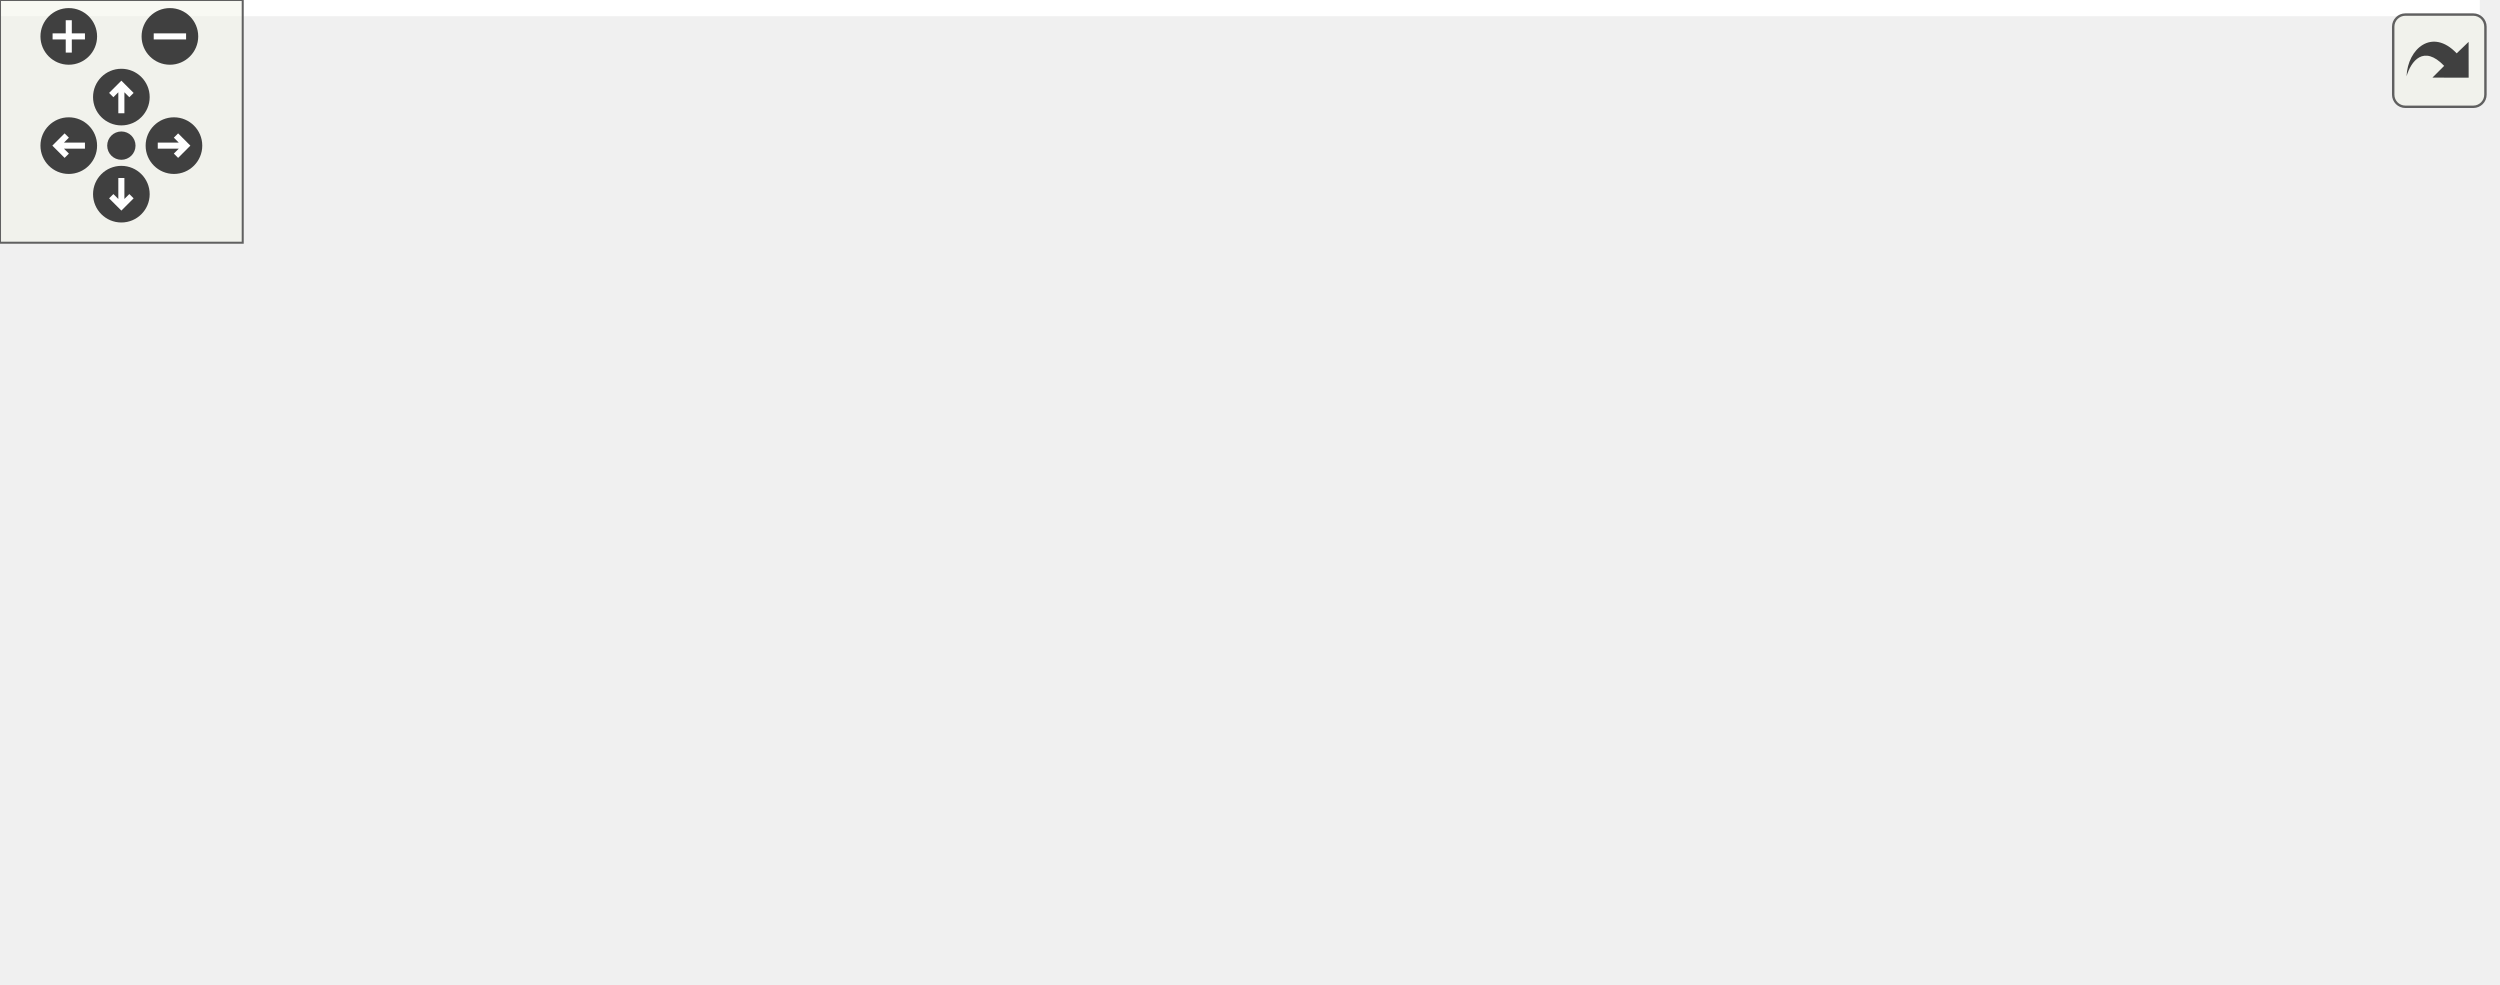
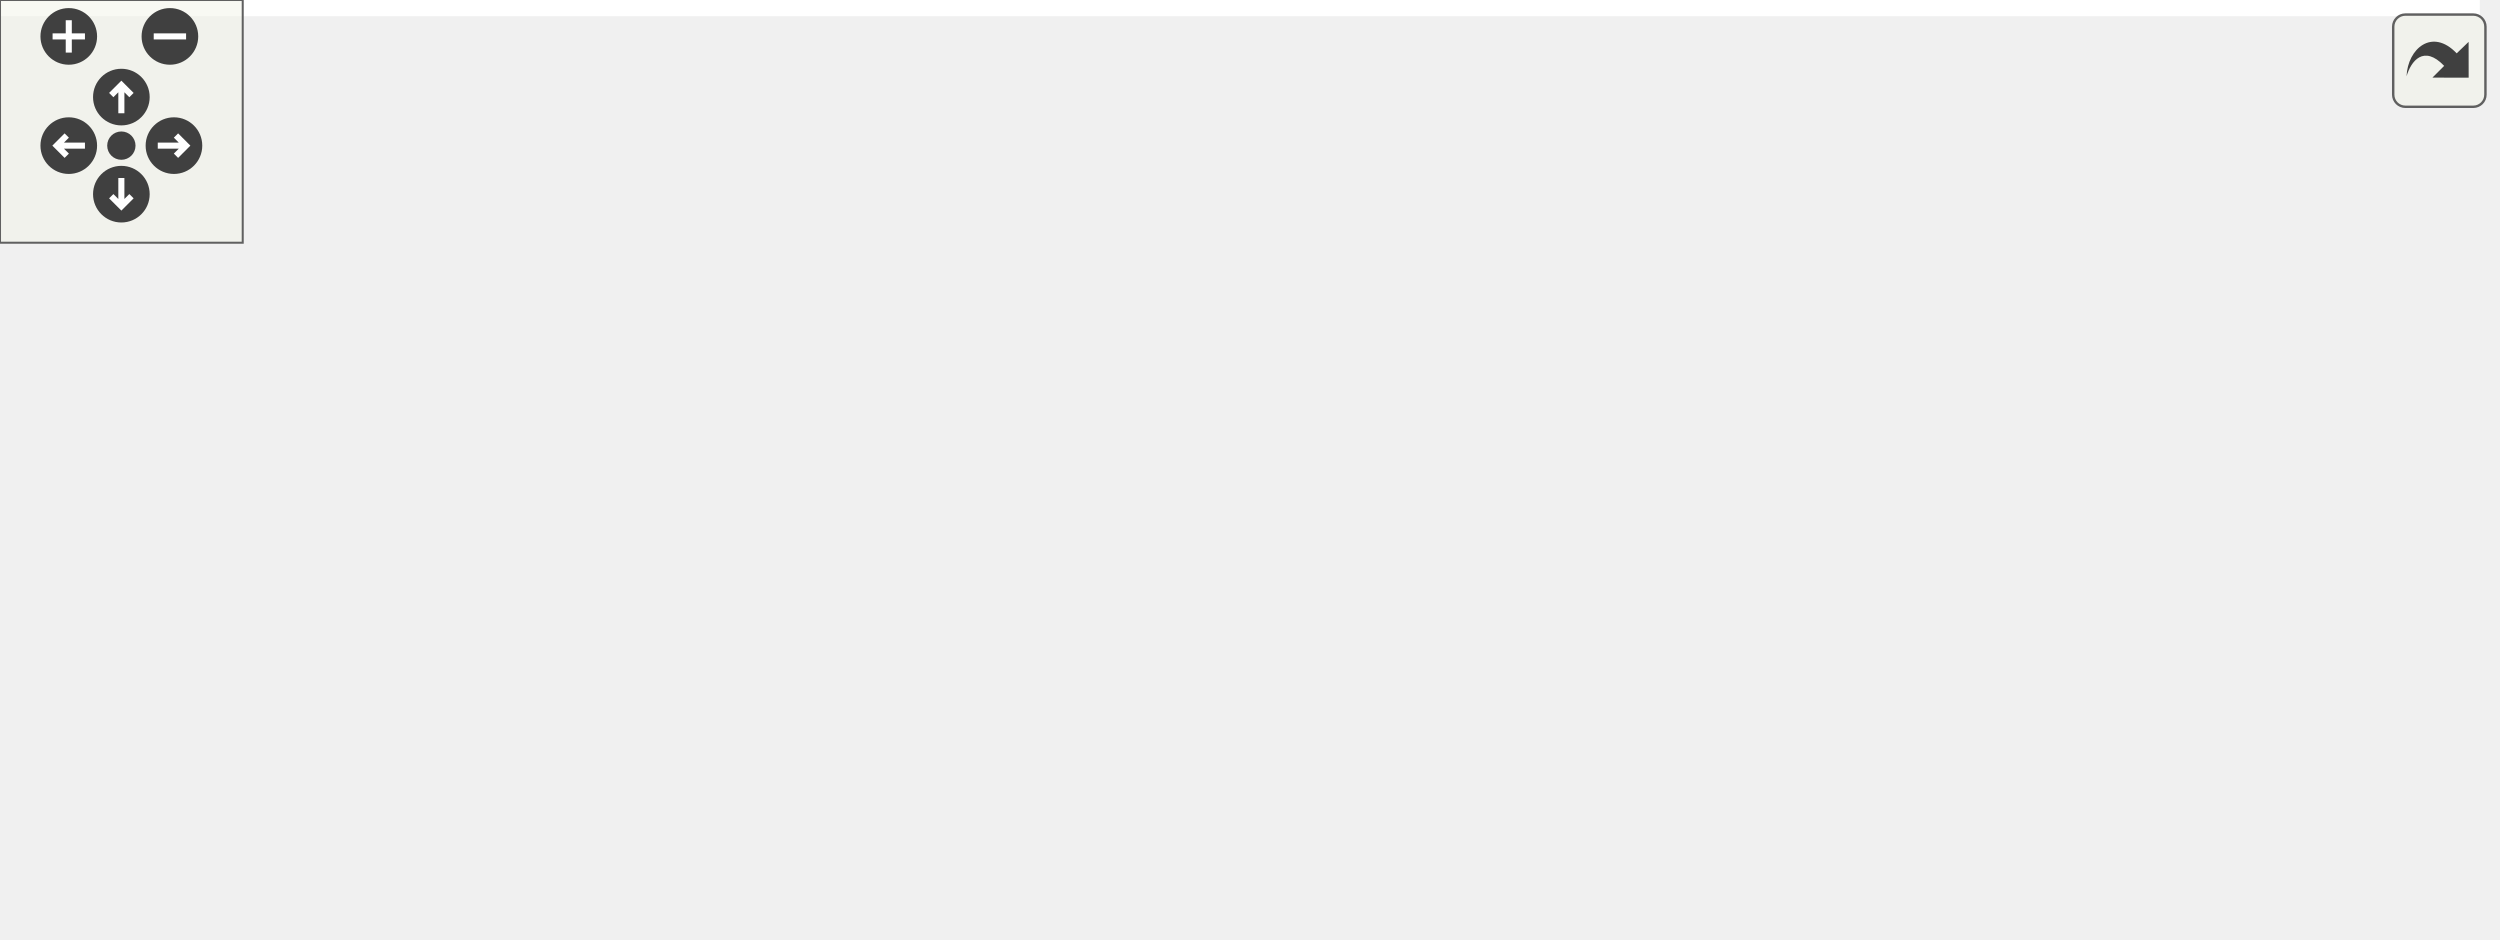
<svg xmlns="http://www.w3.org/2000/svg" xmlns:xlink="http://www.w3.org/1999/xlink" id="main" version="1.1" xml:space="preserve">
  <style type="text/css">
.edge:hover path { stroke: red; }
.edge:hover polygon { stroke: red; fill: red; }
</style>
  <defs>
    <circle id="rim" cx="0" cy="0" r="7" />
    <circle id="rim2" cx="0" cy="0" r="3.5" />
    <g id="zoomPlus">
      <use xlink:href="#rim" fill="#404040">
        <set attributeName="fill" to="#808080" begin="zoomplus.mouseover" end="zoomplus.mouseout" />
      </use>
      <path d="M-4,0h8M0,-4v8" fill="none" stroke="white" stroke-width="1.5" pointer-events="none" />
    </g>
    <g id="zoomMin">
      <use xlink:href="#rim" fill="#404040">
        <set attributeName="fill" to="#808080" begin="zoomminus.mouseover" end="zoomminus.mouseout" />
      </use>
      <path d="M-4,0h8" fill="none" stroke="white" stroke-width="1.5" pointer-events="none" />
    </g>
    <g id="dirArrow">
      <path fill="none" stroke="white" stroke-width="1.5" d="M0,-3.0v7 M-2.5,-0.5L0,-3.0L2.5,-0.5" />
    </g>
    <g id="resetDef">
      <use xlink:href="#rim2" fill="#404040">
        <set attributeName="fill" to="#808080" begin="reset.mouseover" end="reset.mouseout" />
      </use>
    </g>
  </defs>
  <svg id="graph" class="graph">
    <g id="viewport">
-       <polygon fill="white" stroke="transparent" points="-4,4 -4,-182.5 613,-182.5 613,4 -4,4" />
+       <polygon fill="white" stroke="transparent" points="-4,4 -4,-171.5 613,-171.5 613,4 -4,4" />
      <g id="node1" class="node">
        <g id="a_node1">
          <a xlink:title="HH - Functional parameters Carrier for whether you want to apply a systematic to an event or not.">
            <polygon fill="#bfbfbf" stroke="black" points="502,-61.5 502,-80.5 609,-80.5 609,-61.5 502,-61.5" />
            <text text-anchor="middle" x="555.5" y="-68.5" font-family="Helvetica" font-size="10.00">FunctionalParameter</text>
          </a>
        </g>
      </g>
      <g id="node2" class="node">
        <g id="a_node2">
          <a xlink:href="structTypeParameterBase.html" target="_top" xlink:title="Base class storing info for parameters types, helping unify codebase.">
-             <polygon fill="white" stroke="black" points="271.5,-153.5 271.5,-172.5 376.5,-172.5 376.5,-153.5 271.5,-153.5" />
-             <text text-anchor="middle" x="324" y="-160.5" font-family="Helvetica" font-size="10.00">TypeParameterBase</text>
+             <polygon fill="white" stroke="black" points="271.5,-142.5 271.5,-161.5 376.5,-161.5 376.5,-142.5 271.5,-142.5" />
+             <text text-anchor="middle" x="324" y="-149.5" font-family="Helvetica" font-size="10.00">TypeParameterBase</text>
          </a>
        </g>
      </g>
      <g id="edge1" class="edge">
-         <path fill="none" stroke="midnightblue" d="M386.73,-166.26C417.41,-165.49 454.18,-160.82 484,-146 514.24,-130.96 538.26,-97.25 548.76,-80.63" />
-         <polygon fill="midnightblue" stroke="midnightblue" points="386.54,-162.76 376.58,-166.38 386.62,-169.76 386.54,-162.76" />
+         <path fill="none" stroke="midnightblue" d="M386.6,-154.24C417.08,-153.19 453.73,-148.58 484,-135 511.45,-122.68 535.5,-95.53 547.11,-80.86" />
+         <polygon fill="midnightblue" stroke="midnightblue" points="386.43,-150.74 376.51,-154.47 386.59,-157.74 386.43,-150.74" />
      </g>
      <g id="node3" class="node">
        <g id="a_node3">
          <a xlink:title=" ">
-             <polygon fill="white" stroke="#bfbfbf" points="132,-153.5 132,-172.5 192,-172.5 192,-153.5 132,-153.5" />
-             <text text-anchor="middle" x="162" y="-160.5" font-family="Helvetica" font-size="10.00">std::string</text>
+             <polygon fill="white" stroke="#bfbfbf" points="132,-142.5 132,-161.5 192,-161.5 192,-142.5 132,-142.5" />
+             <text text-anchor="middle" x="162" y="-149.5" font-family="Helvetica" font-size="10.00">std::string</text>
          </a>
        </g>
      </g>
      <g id="edge2" class="edge">
-         <path fill="none" stroke="#9a32cd" stroke-dasharray="5,2" d="M202.44,-163C223.27,-163 249.1,-163 271.5,-163" />
-         <polygon fill="#9a32cd" stroke="#9a32cd" points="202.35,-159.5 192.35,-163 202.35,-166.5 202.35,-159.5" />
-         <text text-anchor="middle" x="224" y="-166" font-family="Helvetica" font-size="10.00"> name</text>
+         <path fill="none" stroke="#9a32cd" stroke-dasharray="5,2" d="M202.44,-152C223.27,-152 249.1,-152 271.5,-152" />
+         <polygon fill="#9a32cd" stroke="#9a32cd" points="202.35,-148.5 192.35,-152 202.35,-155.5 202.35,-148.5" />
+         <text text-anchor="middle" x="224" y="-155" font-family="Helvetica" font-size="10.00"> name</text>
      </g>
      <g id="node4" class="node">
        <g id="a_node4">
          <a xlink:title=" ">
-             <polygon fill="white" stroke="#bfbfbf" points="0,-148 0,-178 95,-178 95,-148 0,-148" />
-             <text text-anchor="start" x="8" y="-166" font-family="Helvetica" font-size="10.00">std::basic_string&lt;</text>
-             <text text-anchor="middle" x="47.5" y="-155" font-family="Helvetica" font-size="10.00"> char &gt;</text>
+             <polygon fill="white" stroke="#bfbfbf" points="0,-137 0,-167 95,-167 95,-137 0,-137" />
+             <text text-anchor="start" x="8" y="-155" font-family="Helvetica" font-size="10.00">std::basic_string&lt;</text>
+             <text text-anchor="middle" x="47.5" y="-144" font-family="Helvetica" font-size="10.00"> char &gt;</text>
          </a>
        </g>
      </g>
      <g id="edge3" class="edge">
-         <path fill="none" stroke="midnightblue" d="M105.53,-163C114.68,-163 123.8,-163 131.93,-163" />
-         <polygon fill="midnightblue" stroke="midnightblue" points="105.23,-159.5 95.23,-163 105.23,-166.5 105.23,-159.5" />
+         <path fill="none" stroke="midnightblue" d="M105.53,-152C114.68,-152 123.8,-152 131.93,-152" />
+         <polygon fill="midnightblue" stroke="midnightblue" points="105.23,-148.5 95.23,-152 105.23,-155.5 105.23,-148.5" />
      </g>
      <g id="node5" class="node">
        <g id="a_node5">
          <a xlink:title=" ">
            <polygon fill="white" stroke="#bfbfbf" points="278.5,-88.5 278.5,-107.5 369.5,-107.5 369.5,-88.5 278.5,-88.5" />
            <text text-anchor="middle" x="324" y="-95.5" font-family="Helvetica" font-size="10.00">std::vector&lt; int &gt;</text>
          </a>
        </g>
      </g>
      <g id="edge4" class="edge">
        <path fill="none" stroke="#9a32cd" stroke-dasharray="5,2" d="M379.61,-91.57C416.55,-87.23 465.08,-81.52 501.65,-77.22" />
        <polygon fill="#9a32cd" stroke="#9a32cd" points="379.04,-88.12 369.52,-92.76 379.86,-95.07 379.04,-88.12" />
-         <text text-anchor="middle" x="447" y="-134" font-family="Helvetica" font-size="10.00"> horncurrents</text>
-         <text text-anchor="middle" x="447" y="-123" font-family="Helvetica" font-size="10.00">modes</text>
+         <text text-anchor="middle" x="447" y="-123" font-family="Helvetica" font-size="10.00"> modes</text>
        <text text-anchor="middle" x="447" y="-112" font-family="Helvetica" font-size="10.00">pdgs</text>
        <text text-anchor="middle" x="447" y="-101" font-family="Helvetica" font-size="10.00">preoscpdgs</text>
        <text text-anchor="middle" x="447" y="-90" font-family="Helvetica" font-size="10.00">targets</text>
      </g>
      <g id="node6" class="node">
        <g id="a_node6">
          <a xlink:title=" ">
            <polygon fill="white" stroke="#bfbfbf" points="256,-39 256,-69 392,-69 392,-39 256,-39" />
            <text text-anchor="start" x="264" y="-57" font-family="Helvetica" font-size="10.00">std::vector&lt; std::vector</text>
            <text text-anchor="middle" x="324" y="-46" font-family="Helvetica" font-size="10.00">&lt; std::vector&lt; double &gt; &gt; &gt;</text>
          </a>
        </g>
      </g>
      <g id="edge5" class="edge">
        <path fill="none" stroke="#9a32cd" stroke-dasharray="5,2" d="M402.22,-55.1C428.24,-55.95 457.42,-57.43 484,-60 489.8,-60.56 495.84,-61.28 501.84,-62.09" />
        <polygon fill="#9a32cd" stroke="#9a32cd" points="402.14,-51.59 392.04,-54.79 401.93,-58.59 402.14,-51.59" />
        <text text-anchor="middle" x="447" y="-63" font-family="Helvetica" font-size="10.00"> Selection</text>
      </g>
      <g id="node7" class="node">
        <g id="a_node7">
          <a xlink:title=" ">
            <polygon fill="white" stroke="#bfbfbf" points="262,-0.5 262,-19.5 386,-19.5 386,-0.5 262,-0.5" />
            <text text-anchor="middle" x="324" y="-7.5" font-family="Helvetica" font-size="10.00">std::vector&lt; std::string &gt;</text>
          </a>
        </g>
      </g>
      <g id="edge6" class="edge">
        <path fill="none" stroke="#9a32cd" stroke-dasharray="5,2" d="M396.22,-19.88C423.96,-24.65 455.8,-31.26 484,-40 502.14,-45.62 521.84,-54.54 535.8,-61.37" />
        <polygon fill="#9a32cd" stroke="#9a32cd" points="396.63,-16.4 386.19,-18.2 395.48,-23.3 396.63,-16.4" />
        <text text-anchor="middle" x="447" y="-43" font-family="Helvetica" font-size="10.00"> KinematicVarStr</text>
      </g>
    </g>
  </svg>
  <g id="navigator" transform="translate(0 0)" fill="#404254">
    <rect fill="#f2f5e9" fill-opacity="0.5" stroke="#606060" stroke-width=".5" x="0" y="0" width="60" height="60" />
    <use id="zoomplus" xlink:href="#zoomPlus" x="17" y="9" />
    <use id="zoomminus" xlink:href="#zoomMin" x="42" y="9" />
    <use id="reset" xlink:href="#resetDef" x="30" y="36" />
    <g id="arrowUp" xlink:href="#dirArrow" transform="translate(30 24)">
      <use xlink:href="#rim" fill="#404040">
        <set attributeName="fill" to="#808080" begin="arrowUp.mouseover" end="arrowUp.mouseout" />
      </use>
      <path fill="none" stroke="white" stroke-width="1.5" d="M0,-3.0v7 M-2.5,-0.5L0,-3.0L2.5,-0.5" />
    </g>
    <g id="arrowRight" xlink:href="#dirArrow" transform="rotate(90) translate(36 -43)">
      <use xlink:href="#rim" fill="#404040">
        <set attributeName="fill" to="#808080" begin="arrowRight.mouseover" end="arrowRight.mouseout" />
      </use>
      <path fill="none" stroke="white" stroke-width="1.5" d="M0,-3.0v7 M-2.5,-0.5L0,-3.0L2.5,-0.5" />
    </g>
    <g id="arrowDown" xlink:href="#dirArrow" transform="rotate(180) translate(-30 -48)">
      <use xlink:href="#rim" fill="#404040">
        <set attributeName="fill" to="#808080" begin="arrowDown.mouseover" end="arrowDown.mouseout" />
      </use>
      <path fill="none" stroke="white" stroke-width="1.5" d="M0,-3.0v7 M-2.5,-0.5L0,-3.0L2.5,-0.5" />
    </g>
    <g id="arrowLeft" xlink:href="#dirArrow" transform="rotate(270) translate(-36 17)">
      <use xlink:href="#rim" fill="#404040">
        <set attributeName="fill" to="#808080" begin="arrowLeft.mouseover" end="arrowLeft.mouseout" />
      </use>
      <path fill="none" stroke="white" stroke-width="1.5" d="M0,-3.0v7 M-2.5,-0.5L0,-3.0L2.5,-0.5" />
    </g>
  </g>
  <svg viewBox="0 0 15 15" width="100%" height="30px" preserveAspectRatio="xMaxYMin meet">
    <g id="arrow_out" transform="scale(0.3 0.3)">
      <a xlink:href="structFunctionalParameter__coll__graph_org.svg" target="_base">
        <rect id="button" ry="5" rx="5" y="6" x="6" height="38" width="38" fill="#f2f5e9" fill-opacity="0.5" stroke="#606060" stroke-width="1.0" />
        <path id="arrow" d="M 11.5,31.437 C 11.94,20.098 22.043,11.323 32.159,21.979 L 37.069,17.246 C 37.069,17.246 37.088,32 37.088,32 L 22.16,31.978 C 22.16,31.978 26.998,27.14 26.998,27.14 C 18.529,18.264 13.292,25.23 11.5,31.437 z" style="fill:#404040;" />
      </a>
    </g>
  </svg>
</svg>
